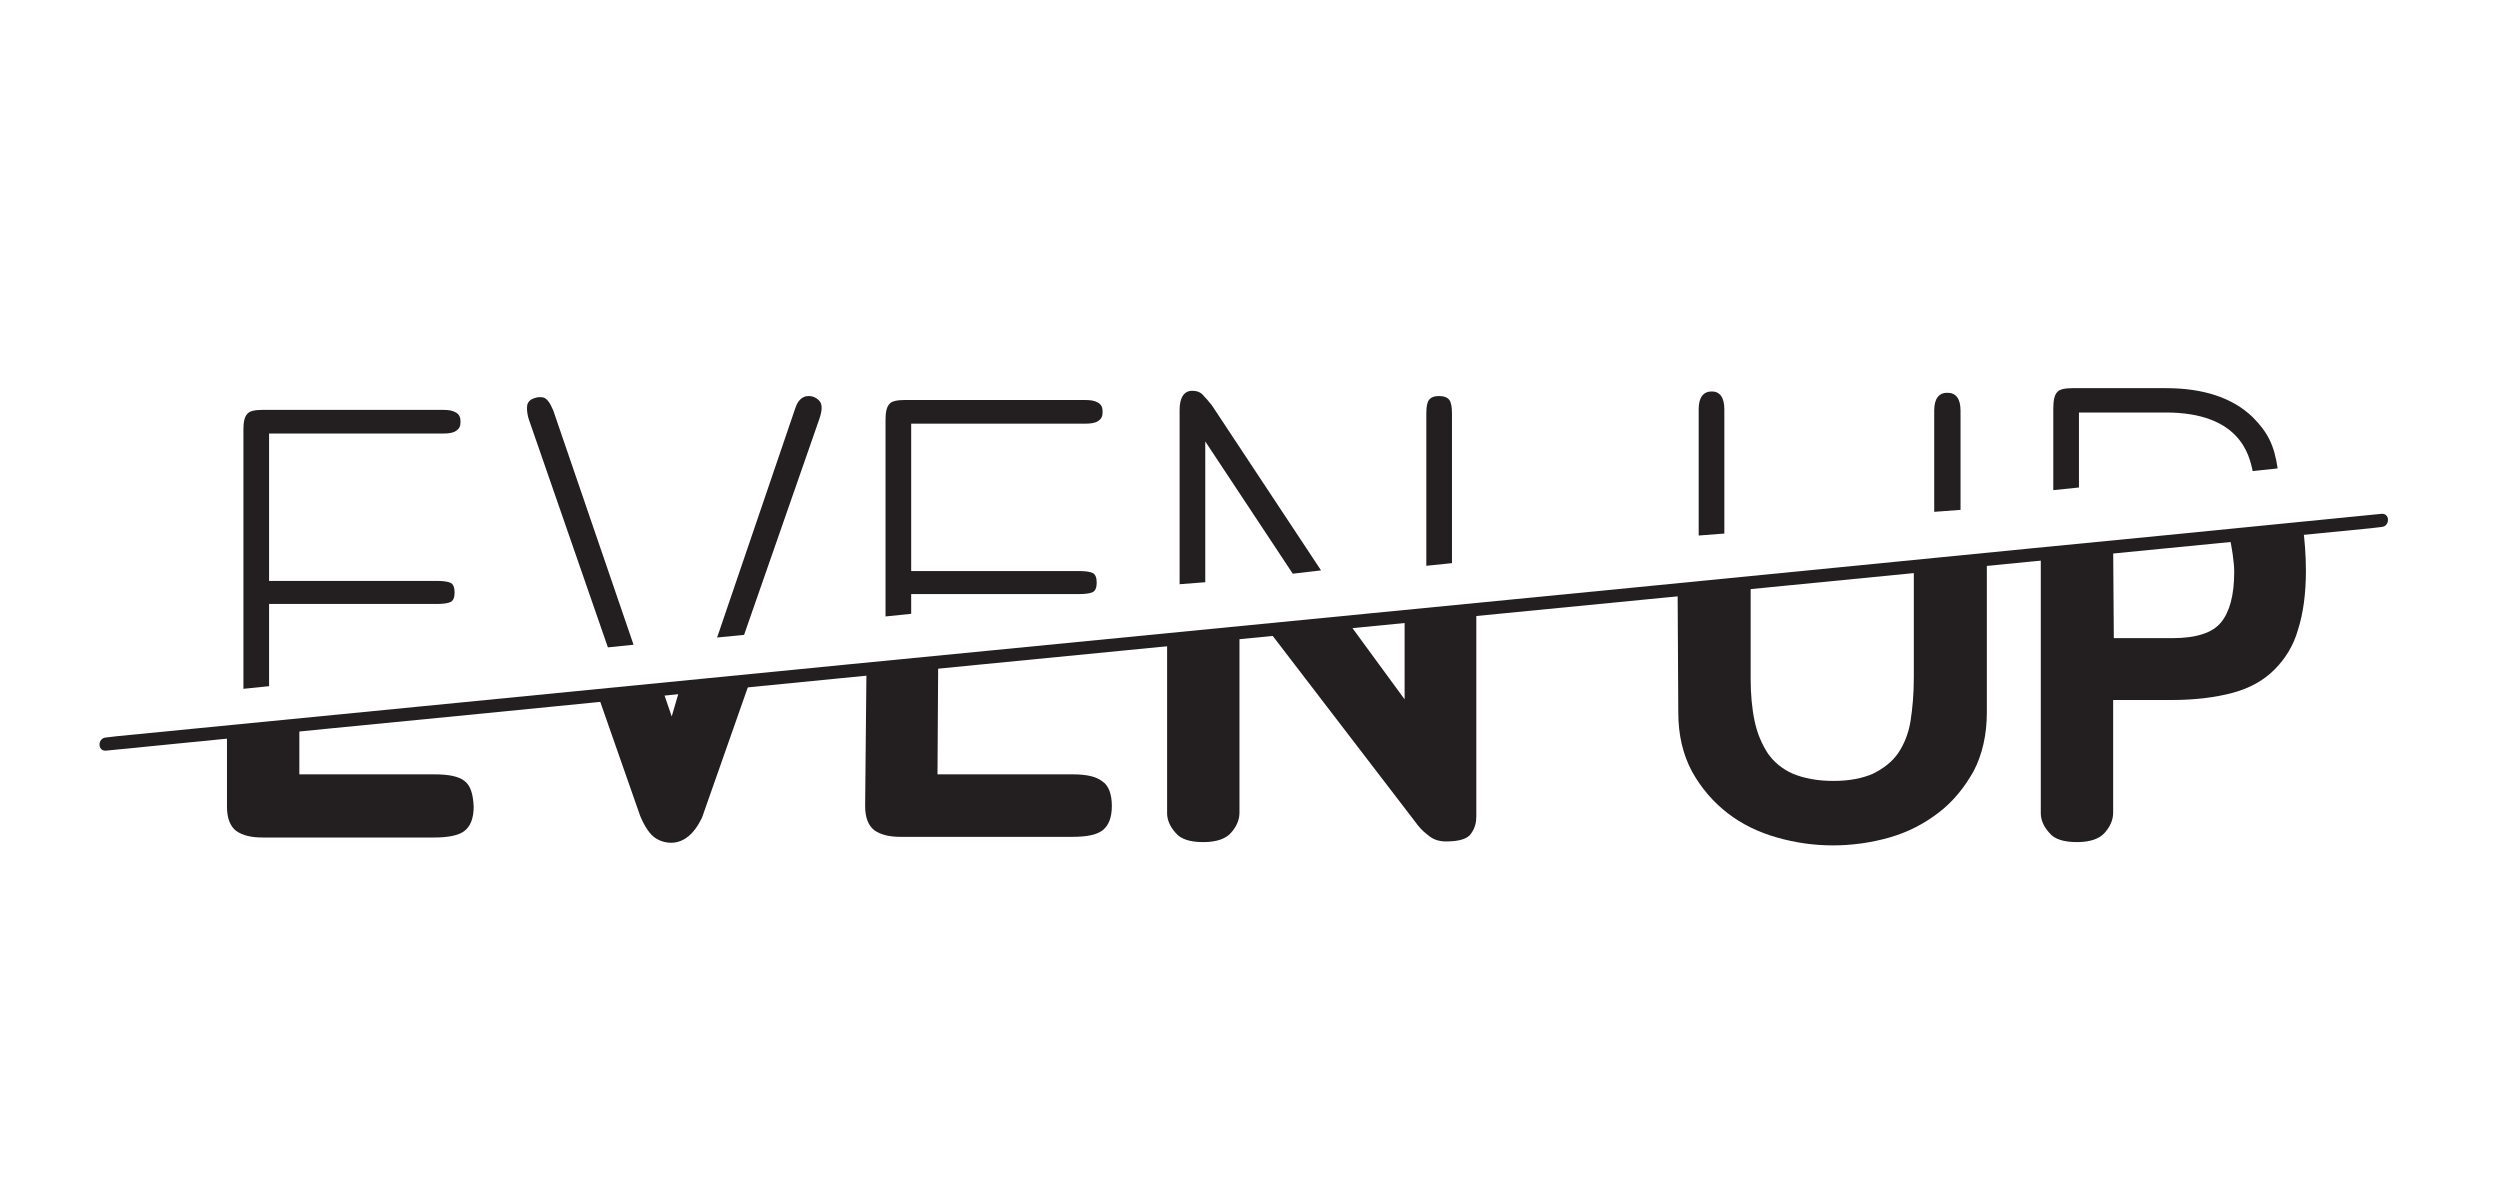
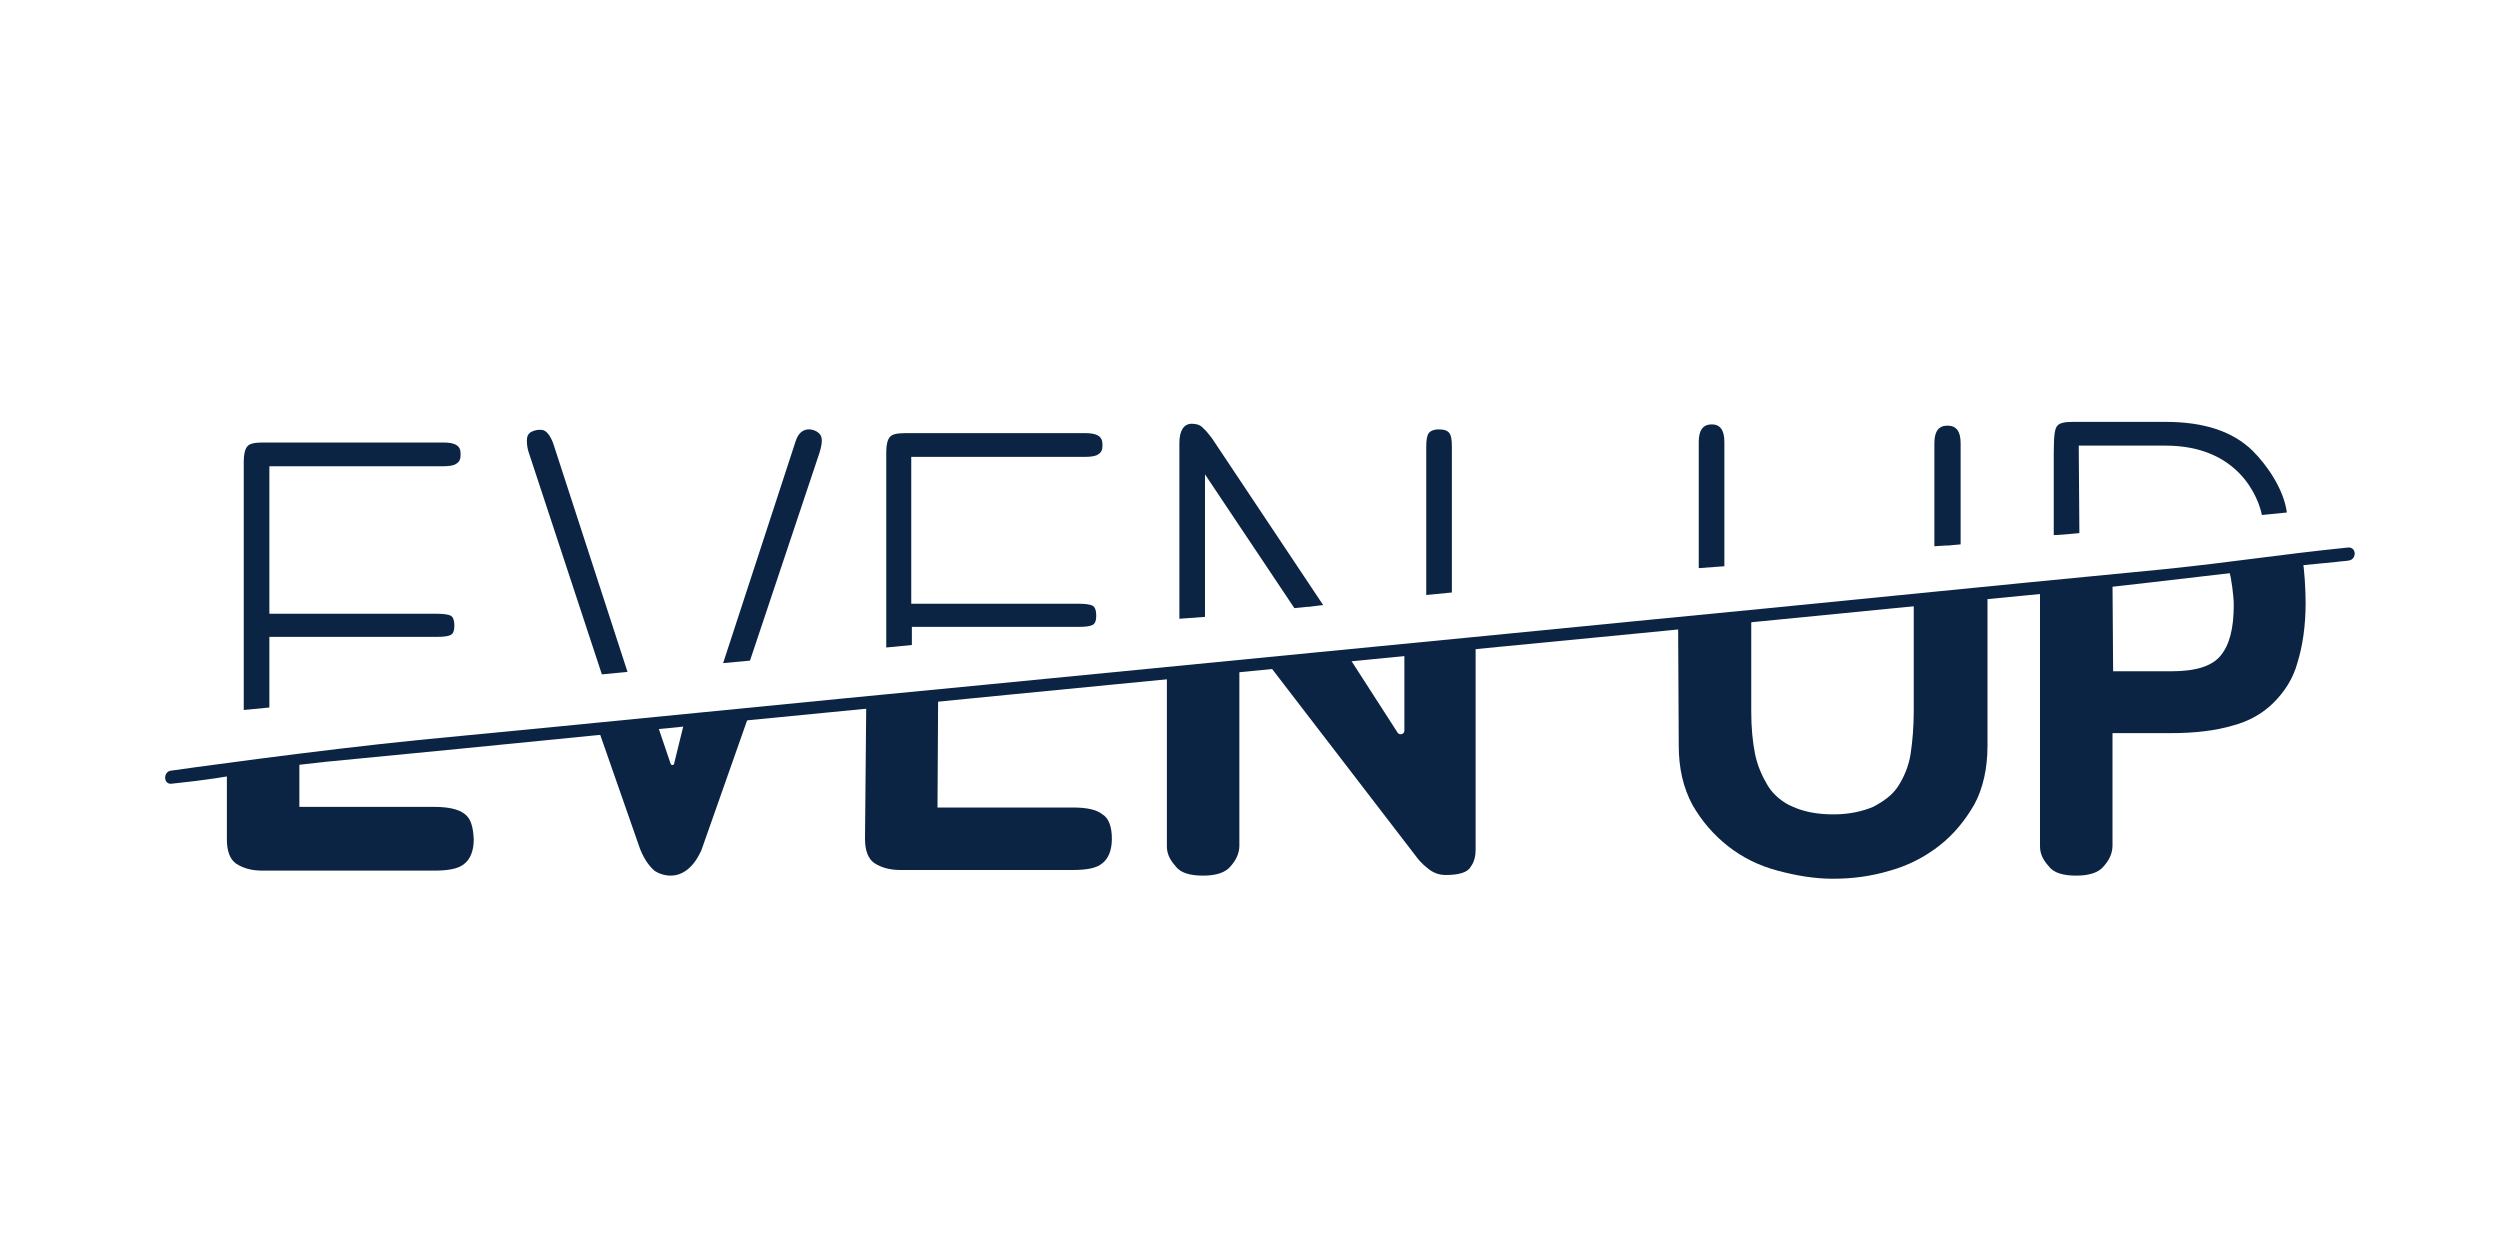
- <svg xmlns="http://www.w3.org/2000/svg" version="1.1" id="Layer_1" x="0px" y="0px" viewBox="0 0 380 180" enable-background="new 0 0 380 180" xml:space="preserve">
-   <g>
-     <path fill="#231F20" d="M40.9,91.8h25.5c1,0,1.7-0.1,2.1-0.3c0.4-0.2,0.6-0.7,0.6-1.4c0-0.8-0.2-1.3-0.6-1.5   c-0.4-0.2-1.1-0.3-2.1-0.3H40.9V65.9h26.4c0.9,0,1.6-0.1,2-0.4c0.5-0.3,0.7-0.7,0.7-1.4c0-0.7-0.2-1.1-0.7-1.4   c-0.5-0.3-1.1-0.4-2-0.4H39.9c-1.2,0-2,0.2-2.3,0.6c-0.4,0.4-0.6,1.2-0.6,2.3v39.5c3.9-0.4,0,0,3.9-0.4V91.8z" />
+ <svg xmlns="http://www.w3.org/2000/svg" version="1.1" x="0px" y="0px" width="400px" height="200px" viewBox="0 0 400 200" enable-background="new 0 0 400 200" xml:space="preserve">
+   <g id="Layer_1">
    <g>
-       <path fill="#231F20" d="M84.1,62.4c-0.5-1.2-1-1.9-1.6-2c-0.6-0.1-1.1,0-1.7,0.3c-0.5,0.3-0.7,0.7-0.7,1.3c0,0.6,0.1,1.2,0.3,1.8    l12,34.6c3.9-0.4,0,0,3.9-0.4L84.1,62.4z" />
-       <path fill="#231F20" d="M124.6,61c-0.4-0.5-1-0.8-1.7-0.8c-0.9,0-1.6,0.6-2,1.8l-11.9,34.9c4.1-0.4,0,0,4.1-0.4l11.4-32.7    C125,62.4,125,61.5,124.6,61z" />
-     </g>
-     <path fill="#231F20" d="M138.4,90.3H164c1,0,1.7-0.1,2.1-0.3c0.4-0.2,0.6-0.7,0.6-1.4c0-0.8-0.2-1.3-0.6-1.5   c-0.4-0.2-1.1-0.3-2.1-0.3h-25.5V64.4h26.4c0.9,0,1.6-0.1,2-0.4c0.5-0.3,0.7-0.7,0.7-1.4c0-0.7-0.2-1.1-0.7-1.4   c-0.5-0.3-1.1-0.4-2-0.4h-27.4c-1.2,0-2,0.2-2.3,0.6c-0.4,0.4-0.6,1.2-0.6,2.3v30c3.9-0.4,0,0,3.9-0.4V90.3z" />
-     <g>
-       <path fill="#231F20" d="M220.7,62.9c0-1-0.1-1.7-0.4-2.1c-0.3-0.4-0.8-0.6-1.6-0.6c-0.7,0-1.2,0.2-1.5,0.6    c-0.3,0.4-0.4,1.1-0.4,2.1V86c3.9-0.4,0,0,3.9-0.4V62.9z" />
-       <path fill="#231F20" d="M200.8,86.7l-16.6-25.1c-0.5-0.6-0.9-1.1-1.3-1.5c-0.4-0.5-1-0.7-1.7-0.7c-1.2,0-1.9,1-1.9,2.9v26.5    c3.9-0.3,0,0,3.9-0.3V67.1l13.3,20.1C200.8,86.7,196.6,87.2,200.8,86.7z" />
-     </g>
-     <g>
-       <path fill="#231F20" d="M298,77.5V62.4c0-1.8-0.7-2.7-2-2.7c-1.3,0-2,0.9-2,2.7v15.4C298,77.5,294.1,77.8,298,77.5z" />
-       <path fill="#231F20" d="M262.1,62.2c0-1.8-0.7-2.7-1.9-2.7c-1.3,0-2,0.9-2,2.7v19.2c3.9-0.3,0,0,3.9-0.3V62.2z" />
-     </g>
-     <path fill="#231F20" d="M316,62.7h13.2c11.2,0,12.7,6.4,13.2,8.9c3.8-0.4,0,0,3.8-0.4c-0.5-3.5-1.5-5.5-3.8-7.8   c-3-2.9-7.4-4.4-13.2-4.4H315c-1.2,0-2,0.2-2.3,0.6c-0.4,0.4-0.6,1.2-0.6,2.5v12.4c3.9-0.4,0,0,3.9-0.4V62.7z" />
-     <path fill="#231F20" d="M70.6,118.7c-0.9-0.7-2.4-1-4.6-1H45.5v-5.4c-3.6,0.1-6.9-0.6-11-0.6c4,0,7.4,0.7,11,0.6v-2.1l-11,1.1v11.3   c0,1.8,0.5,3,1.4,3.7c1,0.7,2.3,1,4,1H66c2.1,0,3.7-0.3,4.6-1c0.9-0.7,1.4-1.9,1.4-3.7C71.9,120.6,71.5,119.4,70.6,118.7z" />
-     <path fill="#231F20" d="M102.1,108.9l-1.2-3.5c-3.4,0.3-6.5,0.2-9.9,0.6l6.3,18c0.7,1.7,1.5,2.8,2.2,3.3c0.7,0.5,1.6,0.8,2.5,0.8   c1.9,0,3.5-1.3,4.7-3.8l7.1-20.2c-3.8,0.3-6.8,0.4-10.5,0.7L102.1,108.9z" />
-     <path fill="#231F20" d="M163,117.7h-20.5l0.1-16.5c-4,0.3-7.3,0.6-10.9,0.7l-0.2,20.6c0,1.8,0.5,3,1.4,3.7c1,0.7,2.3,1,4,1H163   c2.2,0,3.7-0.3,4.6-1c0.9-0.7,1.4-1.9,1.4-3.7c0-1.8-0.5-3.1-1.4-3.7C166.6,118,165.1,117.7,163,117.7z" />
-     <path fill="#231F20" d="M177.4,123.6c0,1,0.4,2,1.3,3c0.8,1,2.3,1.4,4.2,1.4c2,0,3.4-0.5,4.2-1.4c0.8-0.9,1.3-1.9,1.3-3.1v-27   c-3.7,0.2-7.4,0.4-11,0.7V123.6z" />
-     <path fill="#231F20" d="M213.5,94.3v12l-8.2-11.2c-4.1,0.4-8.1,0.9-12.2,1.1l22,28.7c0.5,0.7,1.1,1.4,1.9,2c0.8,0.7,1.7,1,2.8,1   c2,0,3.3-0.4,3.8-1.2c0.6-0.8,0.8-1.7,0.8-2.6v-32C220.9,93,217.2,93.7,213.5,94.3z" />
-     <path fill="#231F20" d="M290.9,85.8V103c0,2.5-0.2,4.7-0.5,6.6c-0.3,1.9-1,3.6-1.9,4.9c-0.9,1.3-2.2,2.3-3.8,3.1   c-1.6,0.7-3.6,1.1-6,1.1c-2.5,0-4.5-0.4-6.2-1.1c-1.6-0.7-2.9-1.8-3.8-3.1c-0.9-1.4-1.6-3-2-4.9c-0.4-1.9-0.6-4.1-0.6-6.4V89   c-3.6,0.5-7.4,0.7-11.1,1l0.1,18.3c0,3.4,0.7,6.4,2.1,9c1.4,2.5,3.2,4.6,5.4,6.3c2.2,1.7,4.7,2.9,7.5,3.7c2.8,0.8,5.6,1.2,8.5,1.2   c2.9,0,5.8-0.4,8.6-1.2c2.8-0.8,5.3-2.1,7.5-3.8c2.2-1.7,3.9-3.8,5.3-6.3c1.3-2.5,2-5.5,2-8.9V84.8   C298.2,84.8,294.5,85.4,290.9,85.8z" />
-     <path fill="#231F20" d="M338.9,81.8c0.3,1,0.7,3.7,0.7,5.1c0,3.6-0.7,6.1-2,7.7c-1.3,1.6-3.8,2.4-7.4,2.4h-8.9l-0.1-13.7   c-3.7,0.1-7.3,0.9-11,0.9v39.4c0,1,0.4,2,1.3,3c0.8,1,2.3,1.4,4.2,1.4c2,0,3.4-0.5,4.2-1.4c0.8-0.9,1.3-1.9,1.3-3.1v-17.1h8.9   c3.6,0,6.7-0.4,9.3-1.1c2.6-0.7,4.7-1.9,6.3-3.5c1.6-1.6,2.9-3.6,3.6-6.1c0.8-2.5,1.2-5.5,1.2-9c0-2.2-0.2-5-0.5-6.8   C346.5,81,342.7,81.2,338.9,81.8z" />
-     <g>
-       <path fill="#231F20" d="M16.1,114.1c11.1-1.1,22.2-2.2,33.3-3.3c26.8-2.6,53.6-5.3,80.3-7.9c32.7-3.2,65.4-6.4,98.1-9.6    c28.9-2.8,57.8-5.7,86.6-8.5c15.3-1.5,30.6-3,45.9-4.5c0.6-0.1,1.1-0.1,1.7-0.2c1.3-0.1,1.3-2.1,0-2c-11.1,1.1-22.2,2.2-33.3,3.3    c-26.8,2.6-53.6,5.3-80.3,7.9c-32.7,3.2-65.4,6.4-98.1,9.6c-28.9,2.8-57.8,5.7-86.6,8.5c-15.3,1.5-30.6,3-45.9,4.5    c-0.6,0.1-1.1,0.1-1.7,0.2C14.8,112.2,14.8,114.2,16.1,114.1L16.1,114.1z" />
+       <path fill="#0C2443" d="M43.1,101.9h26.8c1.1,0,1.8-0.1,2.2-0.3c0.4-0.2,0.6-0.7,0.6-1.5c0-0.8-0.2-1.4-0.6-1.6    c-0.4-0.2-1.2-0.3-2.2-0.3H43.1V74.6h27.8c0.9,0,1.7-0.1,2.1-0.4c0.5-0.3,0.7-0.7,0.7-1.5s-0.2-1.2-0.7-1.5    c-0.5-0.3-1.2-0.4-2.1-0.4H42c-1.3,0-2.1,0.2-2.4,0.6c-0.4,0.4-0.6,1.3-0.6,2.4v39.8l4.1-0.4L43.1,101.9z" />
+       <g>
+         <path fill="#0C2443" d="M88.5,70.9c-0.5-1.3-1.1-2-1.7-2.1s-1.2,0-1.8,0.3c-0.5,0.3-0.7,0.7-0.7,1.4s0.1,1.3,0.3,1.9l11.7,35.5     l4.1-0.4L88.5,70.9z" />
+         <path fill="#0C2443" d="M131.2,69.5c-0.4-0.5-1.1-0.8-1.8-0.8c-0.9,0-1.7,0.6-2.1,1.9l-11.6,35.5l4.3-0.4l11.1-33.2     C131.6,70.9,131.6,70,131.2,69.5z" />
+       </g>
+       <path fill="#0C2443" d="M145.7,100.3h26.9c1.1,0,1.8-0.1,2.2-0.3c0.4-0.2,0.6-0.7,0.6-1.5c0-0.8-0.2-1.4-0.6-1.6    c-0.4-0.2-1.2-0.3-2.2-0.3h-26.8V73.1h27.8c0.9,0,1.7-0.1,2.1-0.4c0.5-0.3,0.7-0.7,0.7-1.5c0-0.7-0.2-1.2-0.7-1.5    c-0.5-0.3-1.2-0.4-2.1-0.4h-28.8c-1.3,0-2.1,0.2-2.4,0.6c-0.4,0.4-0.6,1.3-0.6,2.4v31.3l4.1-0.4v-2.9H145.7z" />
+       <g>
+         <path fill="#0C2443" d="M232.3,71.5c0-1.1-0.1-1.8-0.4-2.2c-0.3-0.4-0.8-0.6-1.7-0.6c-0.7,0-1.3,0.2-1.6,0.6     c-0.3,0.4-0.4,1.2-0.4,2.2v23.7l4.1-0.4V71.5z" />
+         <path fill="#0C2443" d="M211.7,96.8l-17.8-26.7c-0.5-0.6-0.9-1.2-1.4-1.6c-0.4-0.5-1.1-0.7-1.8-0.7c-1.3,0-2,1.1-2,3.1V99     l4.1-0.3V75.9l14.3,21.4C211.7,96.8,207.2,97.4,211.7,96.8z" />
+       </g>
+       <g>
+         <path fill="#0C2443" d="M313.7,87.1V70.9c0-1.9-0.7-2.8-2.1-2.8s-2.1,0.9-2.1,2.8v16.5C313.7,87.1,309.6,87.5,313.7,87.1z" />
+         <path fill="#0C2443" d="M275.9,70.7c0-1.9-0.7-2.8-2-2.8c-1.4,0-2.1,0.9-2.1,2.8v20.2l4.1-0.3V70.7z" />
+       </g>
+       <path fill="#0C2443" d="M332.6,71.3h13.9c11.8,0,14.9,8.5,15.4,11.1c4-0.4,0,0,4-0.4c-0.5-3.7-3.1-7.5-5.5-9.9    c-3.2-3.1-7.8-4.6-13.9-4.6h-14.9c-1.3,0-2.1,0.2-2.4,0.6c-0.4,0.4-0.6,1.3-0.6,4.4v13.1c0,0,0,0.1,4.1-0.3L332.6,71.3z" />
+       <path fill="#0C2443" d="M74.3,130.2c-0.9-0.7-2.5-1.1-4.8-1.1H47.9v-5.7c-3.8,0.1-7.3-0.6-11.6-0.6c4.2,0,7.8,0.7,11.6,0.6v-2.2    l-11.6,1.2v11.9c0,1.9,0.5,3.2,1.5,3.9c1.1,0.7,2.4,1.1,4.2,1.1h27.5c2.2,0,3.9-0.3,4.8-1.1c0.9-0.7,1.5-2,1.5-3.9    C75.7,132.2,75.3,130.9,74.3,130.2z" />
+       <path fill="#0C2443" d="M107.3,122.2l-2-5.9c-3.6,0.3-5.9,0.2-9.5,0.6l6.6,18.9c0.7,1.8,1.6,2.9,2.3,3.5c0.7,0.5,1.7,0.8,2.6,0.8    c2,0,3.7-1.4,4.9-4l7.5-21.3c-4,0.3-6.3,0.4-10.2,0.7l-1.6,6.5C107.9,122.5,107.4,122.5,107.3,122.2z" />
+       <path fill="#0C2443" d="M171.6,129.2H150l0.1-17.4c-4.2,0.3-7.7,0.6-11.5,0.7l-0.2,21.7c0,1.9,0.5,3.2,1.5,3.9    c1.1,0.7,2.4,1.1,4.2,1.1h27.5c2.3,0,3.9-0.3,4.8-1.1c0.9-0.7,1.5-2,1.5-3.9c0-1.9-0.5-3.3-1.5-3.9    C175.4,129.5,173.8,129.2,171.6,129.2z" />
+       <path fill="#0C2443" d="M186.7,135.4c0,1.1,0.4,2.1,1.4,3.2c0.8,1.1,2.4,1.5,4.4,1.5c2.1,0,3.6-0.5,4.4-1.5c0.8-0.9,1.4-2,1.4-3.3    v-28.4c-3.9,0.2-7.8,0.4-11.6,0.7V135.4z" />
+       <path fill="#0C2443" d="M224.7,104.5v12.4c0,0.6-0.8,0.8-1.1,0.3l-7.6-11.8c-4.3,0.4-8.5,0.9-12.8,1.2l23.2,30.2    c0.5,0.7,1.2,1.5,2,2.1c0.8,0.7,1.8,1.1,2.9,1.1c2.1,0,3.5-0.4,4-1.3c0.6-0.8,0.8-1.8,0.8-2.7v-33.7    C232.5,103.2,228.6,103.9,224.7,104.5z" />
+       <path fill="#0C2443" d="M306.2,95.6v18.1c0,2.6-0.2,4.9-0.5,6.9c-0.3,2-1.1,3.8-2,5.2c-0.9,1.4-2.3,2.4-4,3.3    c-1.7,0.7-3.8,1.2-6.3,1.2c-2.6,0-4.7-0.4-6.5-1.2c-1.7-0.7-3.1-1.9-4-3.3c-0.9-1.5-1.7-3.2-2.1-5.2c-0.4-2-0.6-4.3-0.6-6.7V98.9    c-3.8,0.5-7.8,0.7-11.7,1.1l0.1,19.3c0,3.6,0.7,6.7,2.2,9.5c1.5,2.6,3.4,4.8,5.7,6.6s4.9,3.1,7.9,3.9s5.9,1.3,8.9,1.3    c3.1,0,6.1-0.4,9.1-1.3c2.9-0.8,5.6-2.2,7.9-4c2.3-1.8,4.1-4,5.6-6.6c1.4-2.6,2.1-5.8,2.1-9.4V94.5    C313.9,94.5,310,95.2,306.2,95.6z" />
+       <path fill="#0C2443" d="M356.7,91.4c0.3,1.1,0.7,3.9,0.7,5.4c0,3.8-0.7,6.4-2.1,8.1s-4,2.5-7.8,2.5h-9.4l-0.1-14.4    c-3.9,0.1-7.7,0.9-11.6,0.9v41.5c0,1.1,0.4,2.1,1.4,3.2c0.8,1.1,2.4,1.5,4.4,1.5c2.1,0,3.6-0.5,4.4-1.5c0.8-0.9,1.4-2,1.4-3.3v-18    h9.4c3.8,0,7.1-0.4,9.8-1.2c2.7-0.7,4.9-2,6.6-3.7c1.7-1.7,3.1-3.8,3.8-6.4c0.8-2.6,1.3-5.8,1.3-9.5c0-2.3-0.2-5.3-0.5-7.2    C364.7,90.5,360.7,90.7,356.7,91.4z" />
+       <g>
+         <path fill="#0C2443" d="M27.4,125.4c11.7-1.2,12.9-2.3,24.6-3.5c28.2-2.7,56.4-5.6,84.5-8.3c34.4-3.4,68.8-6.7,103.3-10.1     c30.4-2.9,60.8-6,91.2-8.9c16.1-1.6,26.8-3.2,42.9-4.7c0.6-0.1,1.2-0.1,1.8-0.2c1.4-0.1,1.4-2.2,0-2.1c-11.7,1.2-18,2.3-29.7,3.5     c-28.2,2.7-56.4,5.6-84.5,8.3c-34.4,3.4-68.8,6.7-103.3,10.1c-30.4,2.9-60.8,6-91.2,8.9c-16.1,1.6-39,4.8-39.6,4.9     C26.1,123.4,26.1,125.5,27.4,125.4L27.4,125.4z" />
+       </g>
    </g>
  </g>
+   <g id="Layer_2" display="none">
+     <line display="inline" fill="none" stroke="#000000" stroke-width="0.1" stroke-miterlimit="10" x1="16.3" y1="115.6" x2="381.2" y2="80.5" />
+   </g>
</svg>
